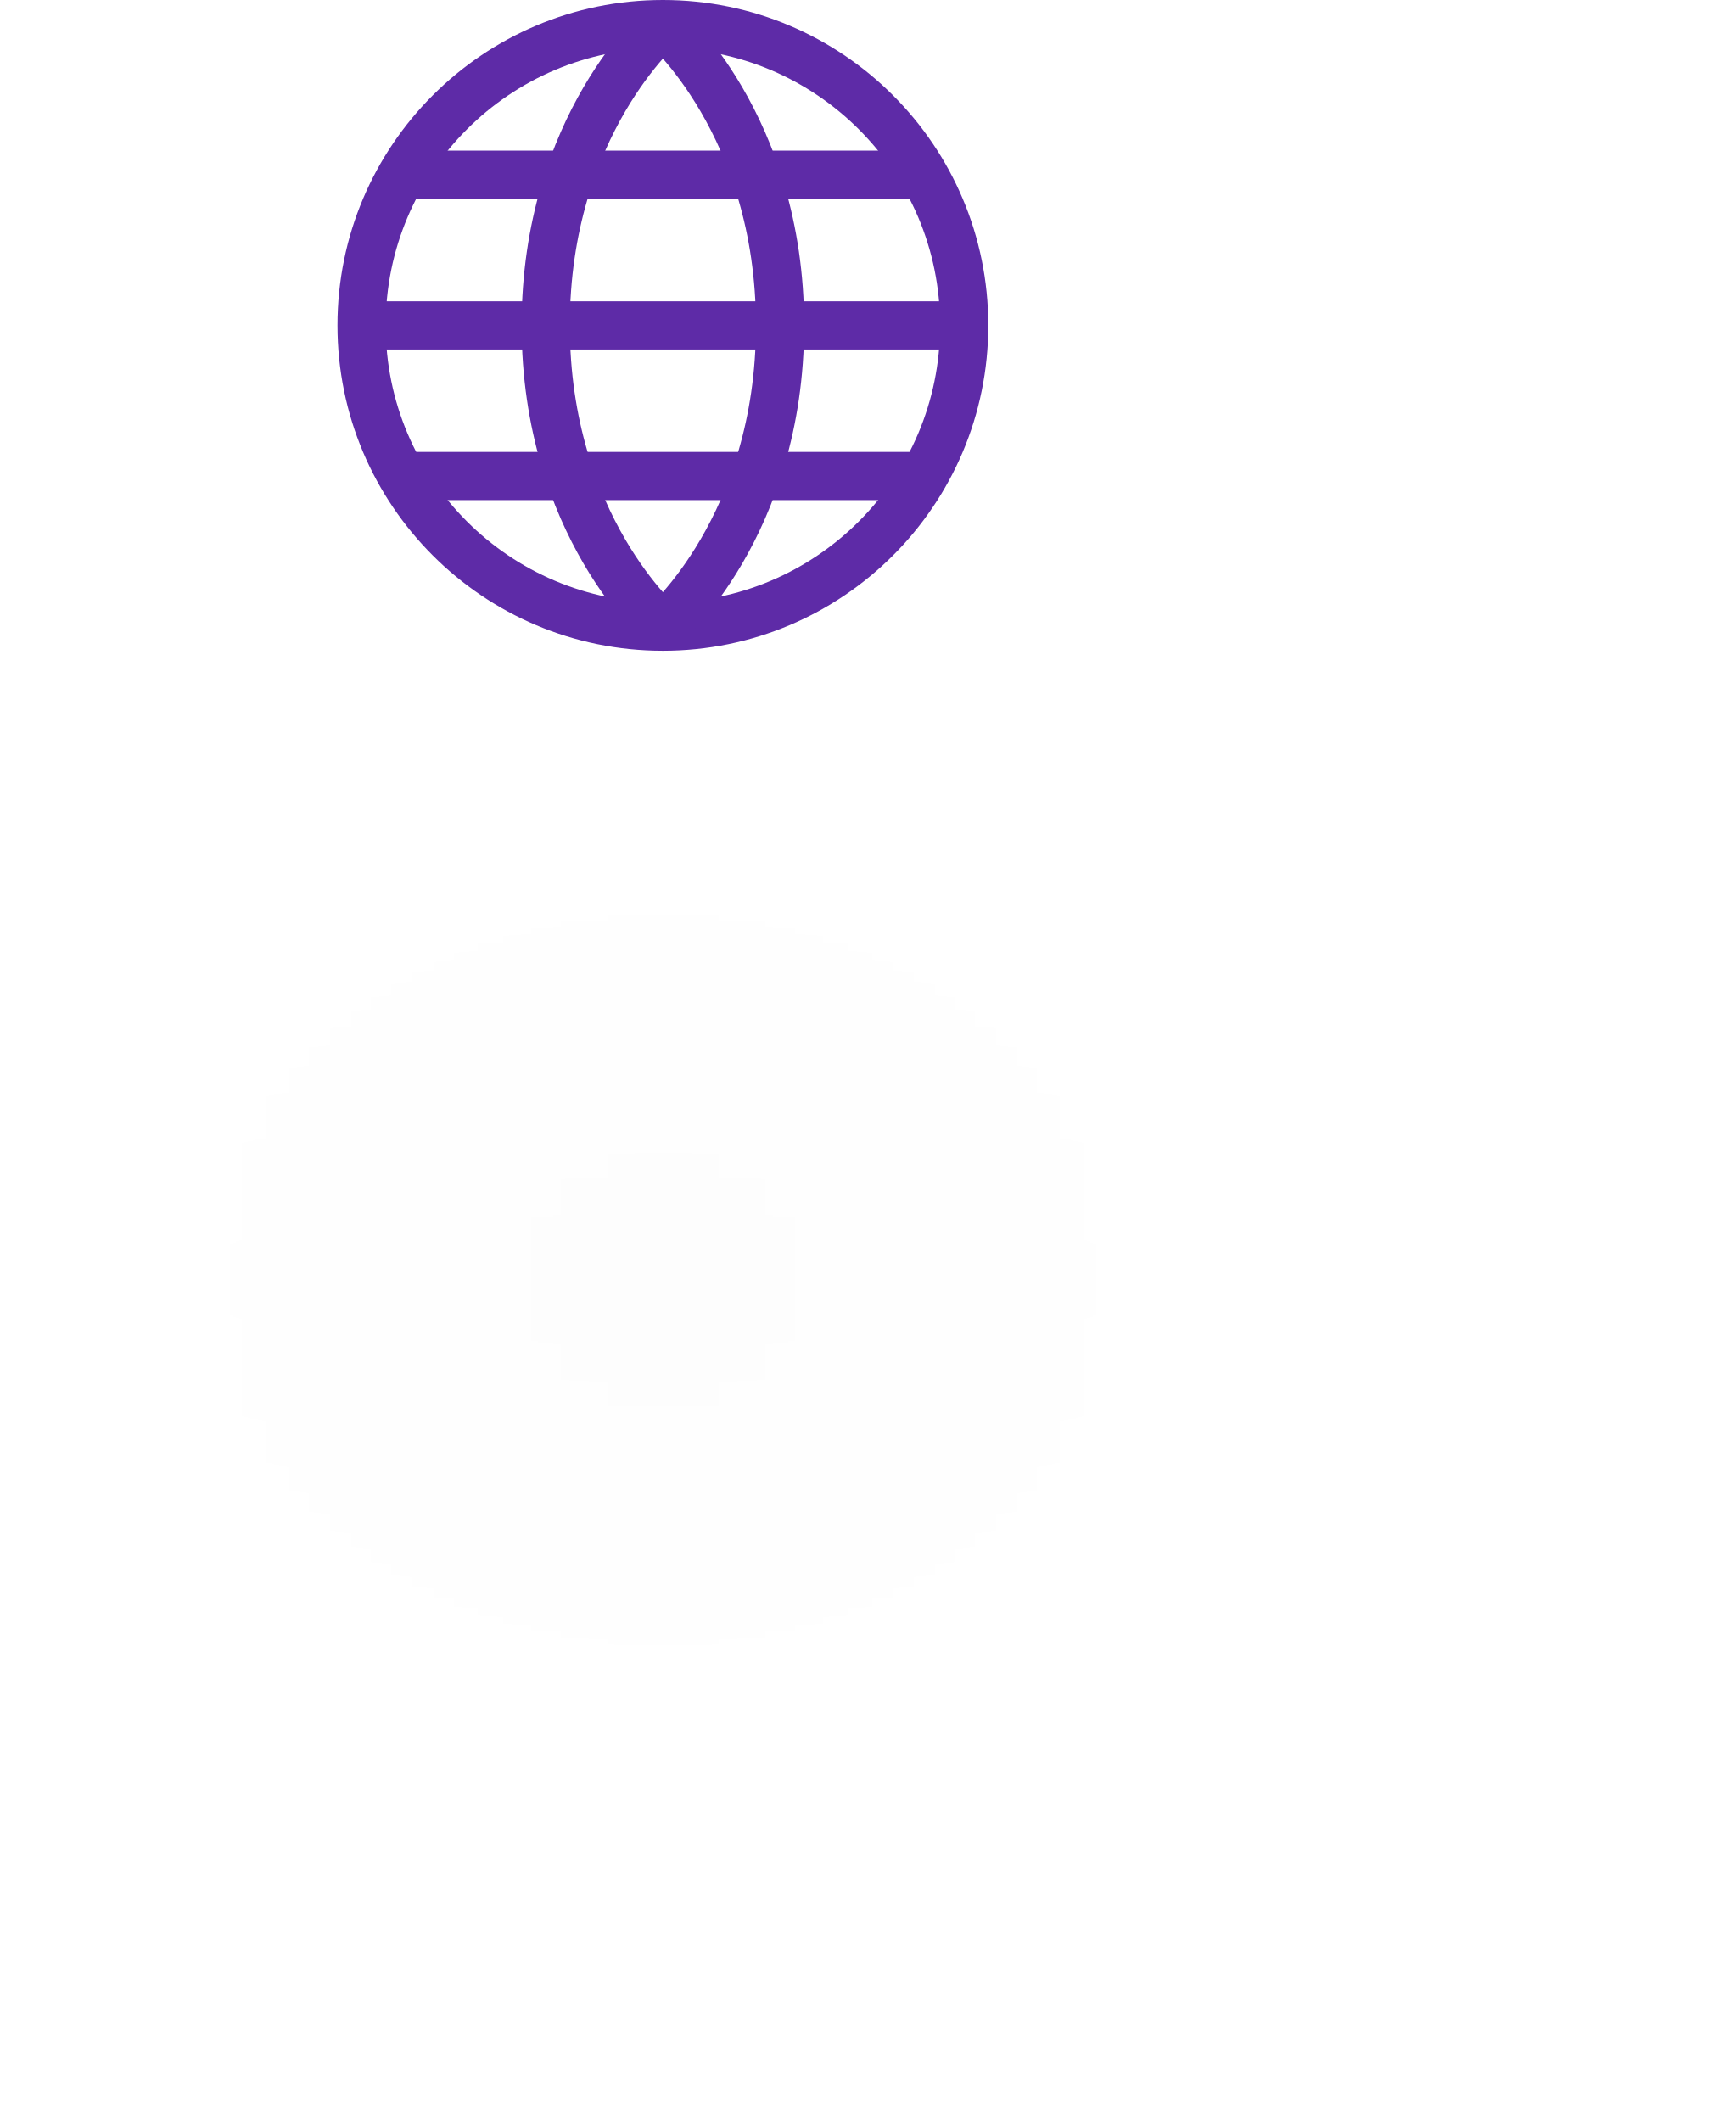
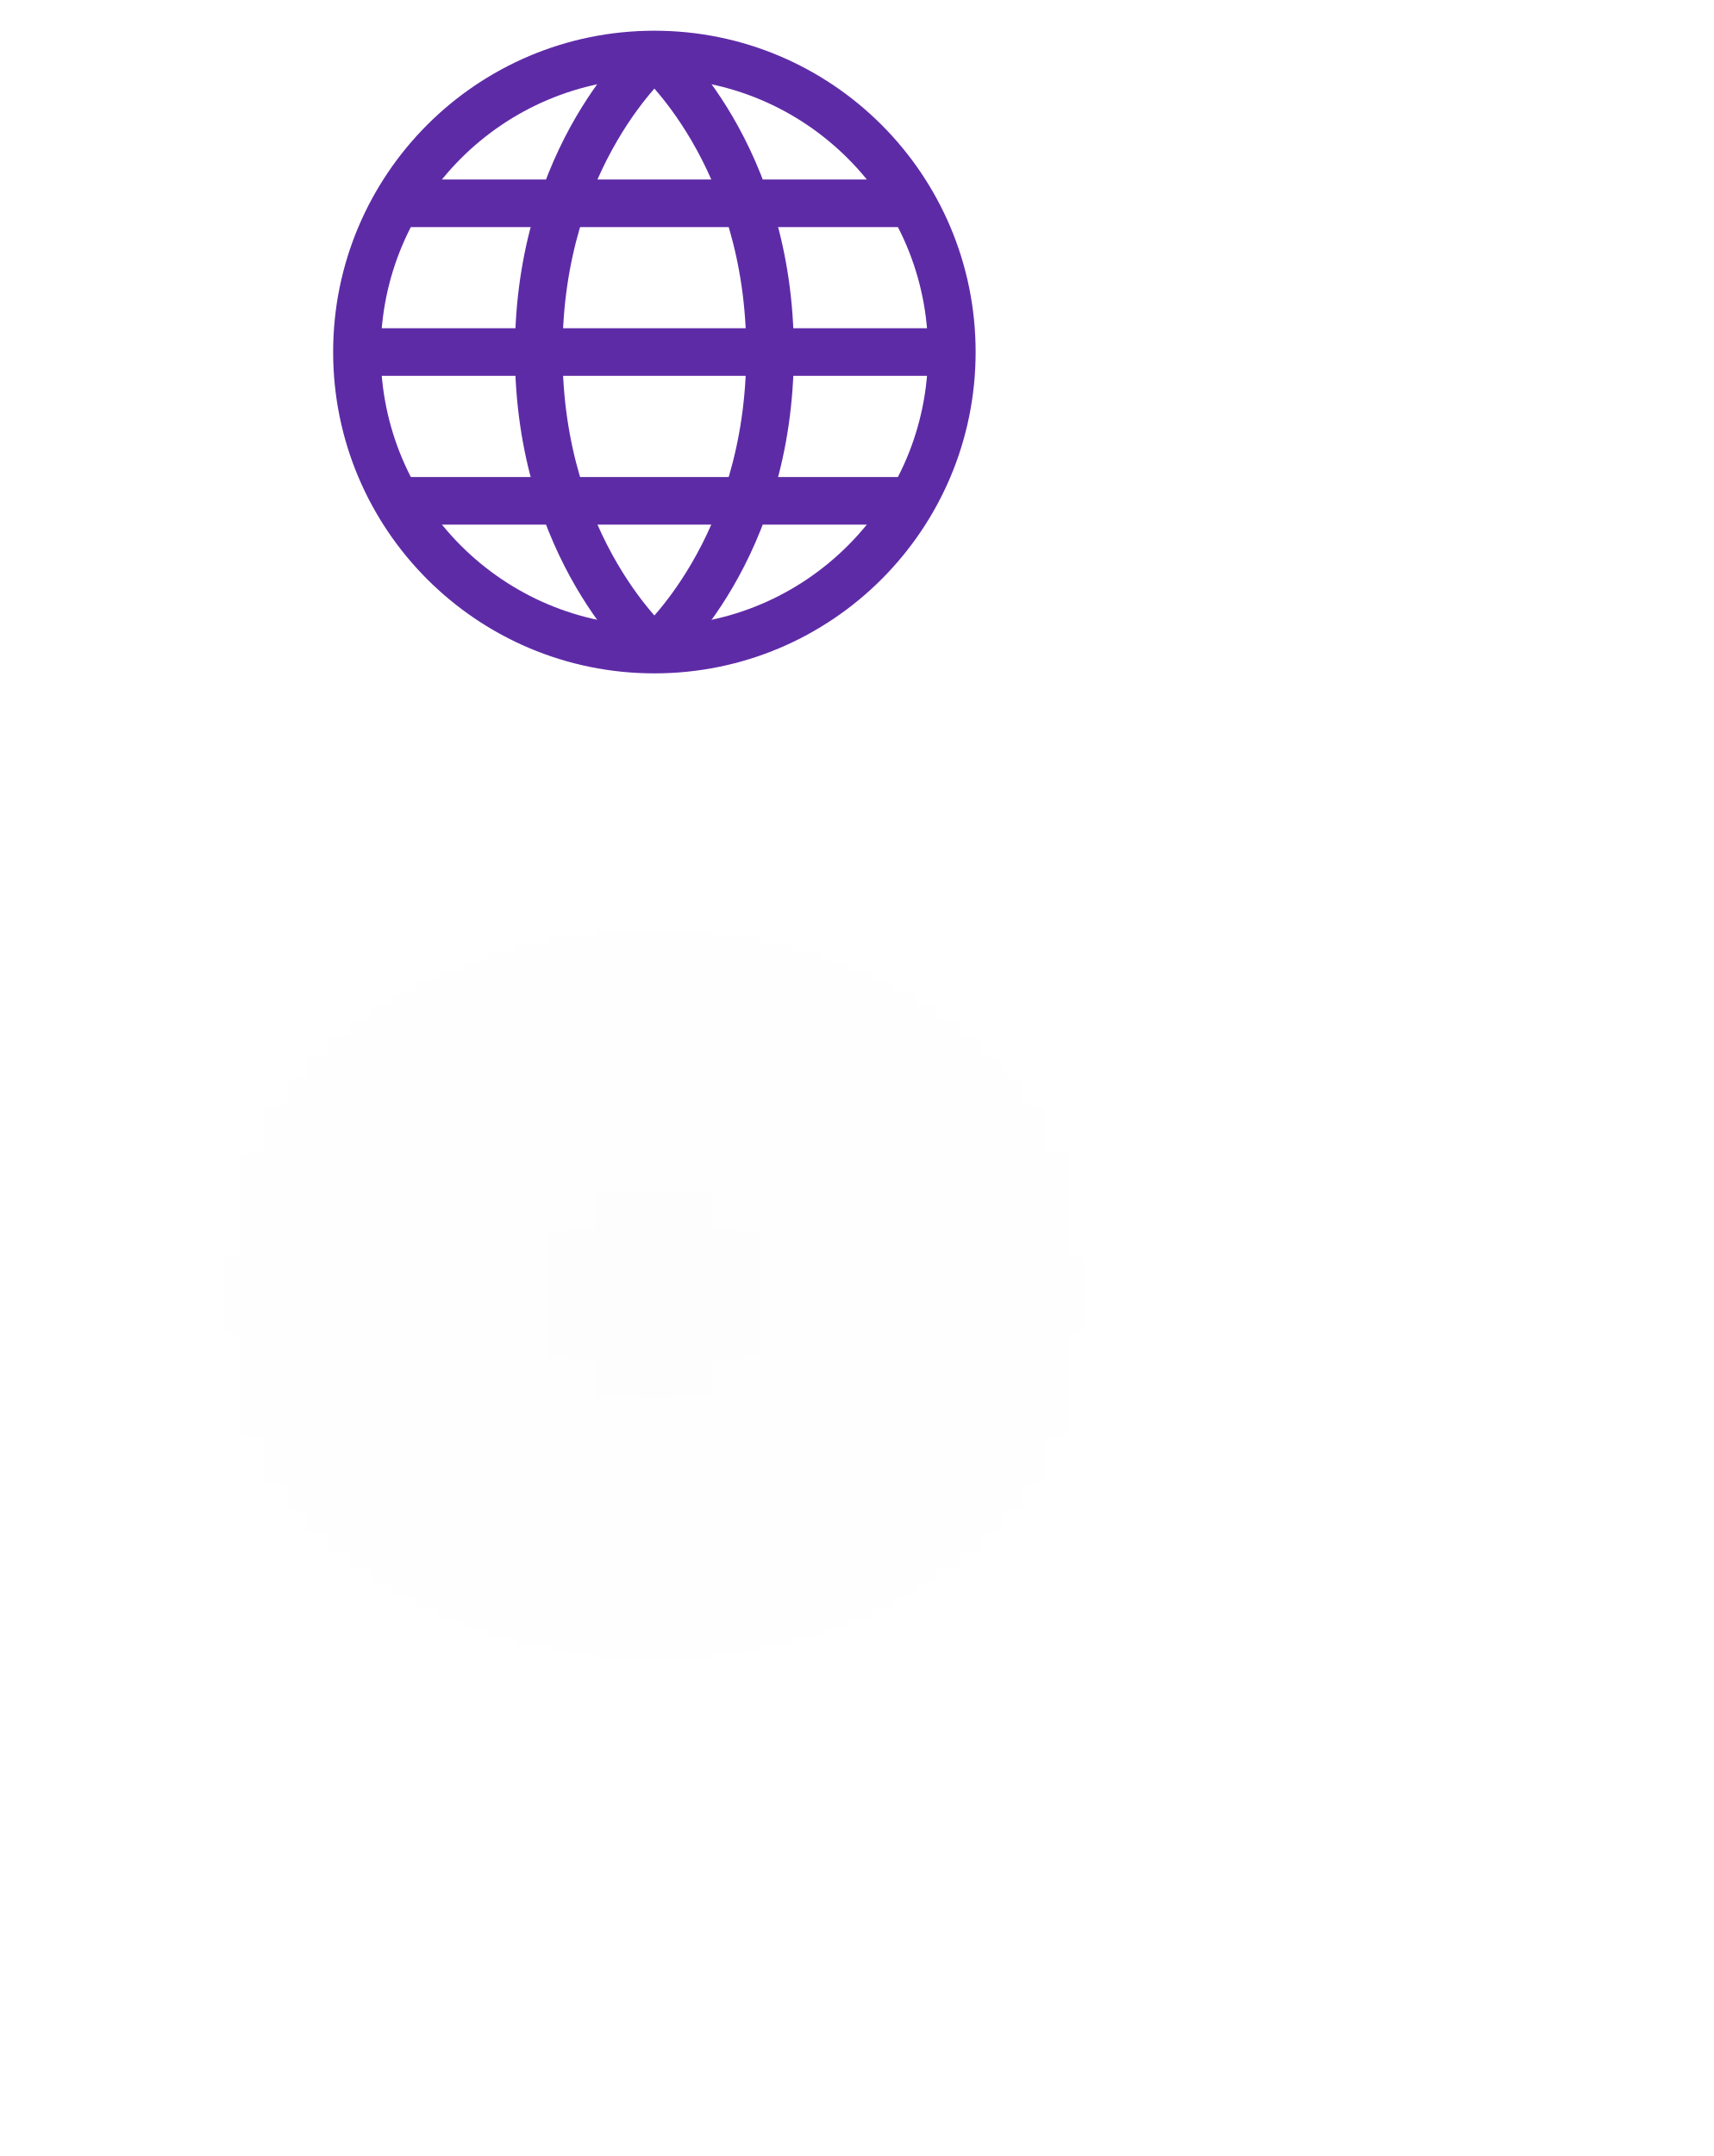
- <svg xmlns="http://www.w3.org/2000/svg" width="72" height="88" viewBox="0 0 72 88" fill="none">
+ <svg xmlns="http://www.w3.org/2000/svg" width="62" height="78" viewBox="0 0 72 88" fill="none">
  <path d="M27.5 26C34.404 26 40 20.404 40 13.5C40 6.596 34.404 1 27.5 1C20.596 1 15 6.596 15 13.5C15 20.404 20.596 26 27.5 26Z" stroke="#5E2BA7" stroke-width="2" stroke-linejoin="round" />
  <path d="M27.5 1C27.5 1 22.639 5.167 22.639 13.5C22.639 21.833 27.5 26 27.5 26" stroke="#5E2BA7" stroke-width="2" stroke-linejoin="round" />
  <path d="M27.5 1C27.5 1 32.361 5.167 32.361 13.5C32.361 21.833 27.5 26 27.5 26" stroke="#5E2BA7" stroke-width="2" stroke-linejoin="round" />
  <path d="M15 13.5H40" stroke="#5E2BA7" stroke-width="2" stroke-linejoin="round" />
  <path d="M37.915 7.25H17.082" stroke="#5E2BA7" stroke-width="2" stroke-linejoin="round" />
  <g filter="url(#filter0_d_238_1027)">
    <path d="M37.917 19.75H17.084" stroke="#5E2BA7" stroke-width="2" stroke-linejoin="round" />
  </g>
  <defs>
    <filter id="filter0_d_238_1027" x="-16.249" y="18.75" width="87.501" height="68.667" filterUnits="userSpaceOnUse" color-interpolation-filters="sRGB">
      <feFlood flood-opacity="0" result="BackgroundImageFix" />
      <feColorMatrix in="SourceAlpha" type="matrix" values="0 0 0 0 0 0 0 0 0 0 0 0 0 0 0 0 0 0 127 0" result="hardAlpha" />
      <feOffset dy="33.333" />
      <feGaussianBlur stdDeviation="16.667" />
      <feColorMatrix type="matrix" values="0 0 0 0 0 0 0 0 0 0 0 0 0 0 0 0 0 0 0.1 0" />
      <feBlend mode="normal" in2="BackgroundImageFix" result="effect1_dropShadow_238_1027" />
      <feBlend mode="normal" in="SourceGraphic" in2="effect1_dropShadow_238_1027" result="shape" />
    </filter>
  </defs>
</svg>
